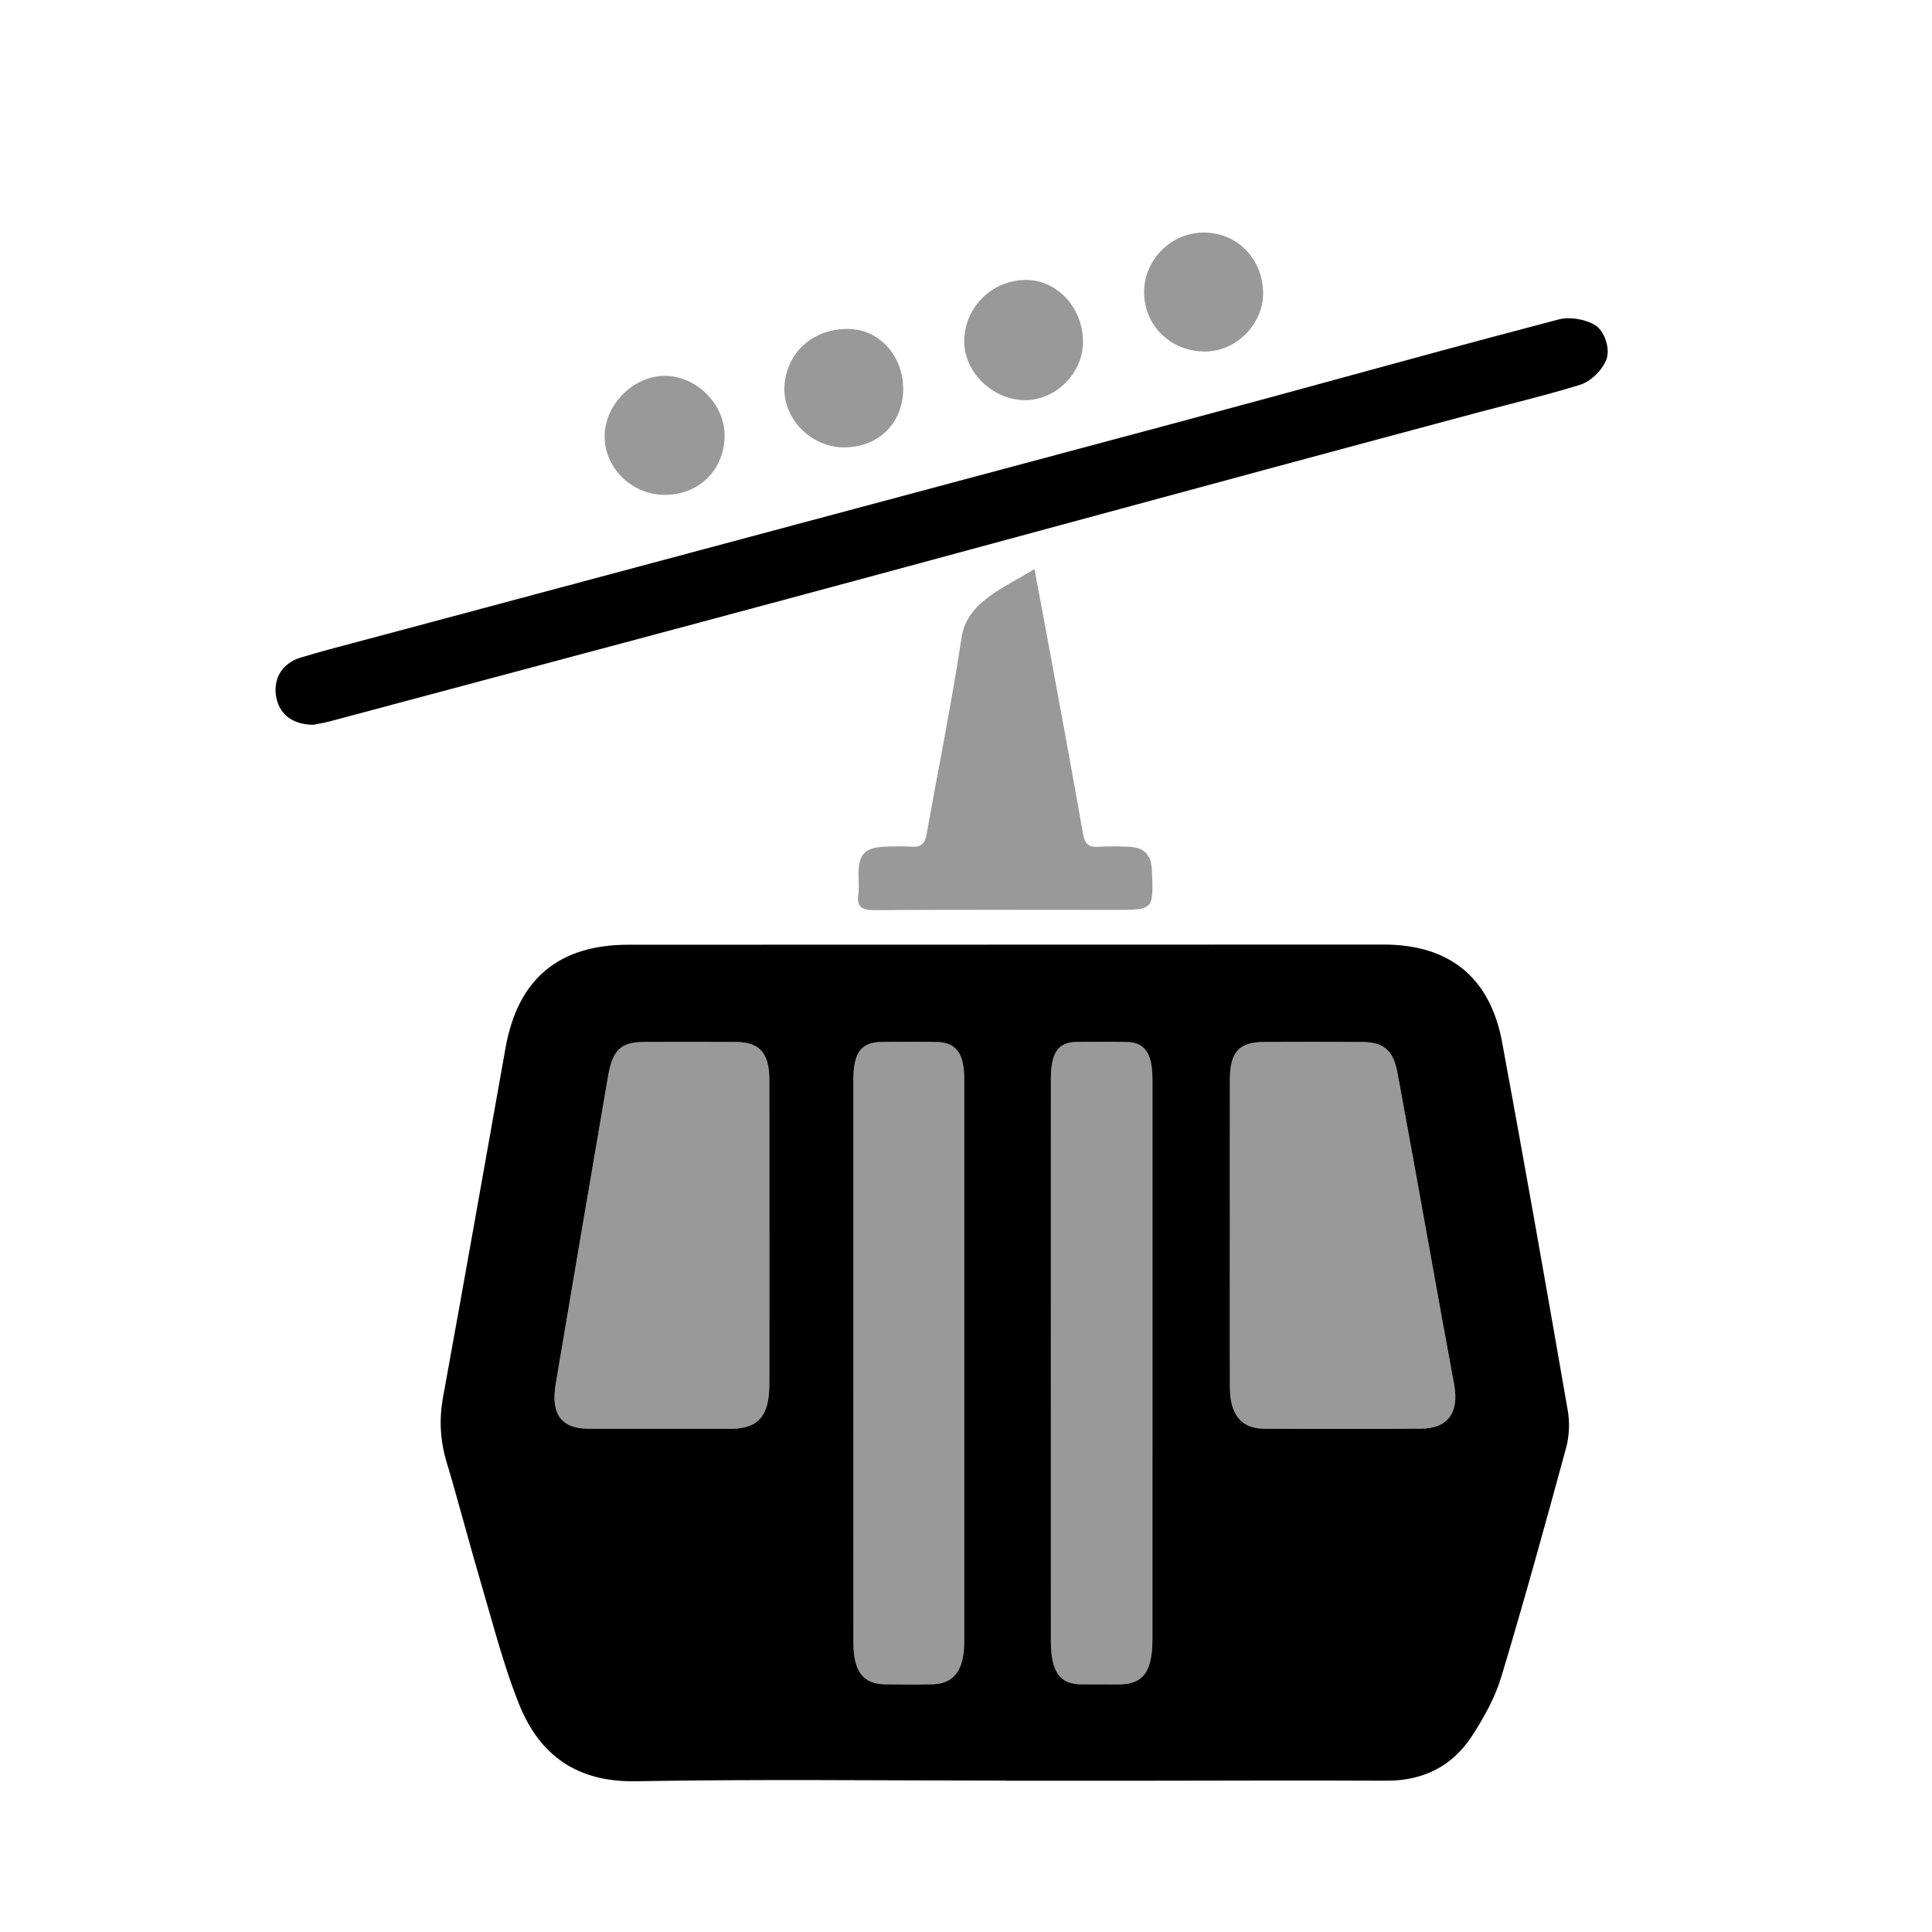
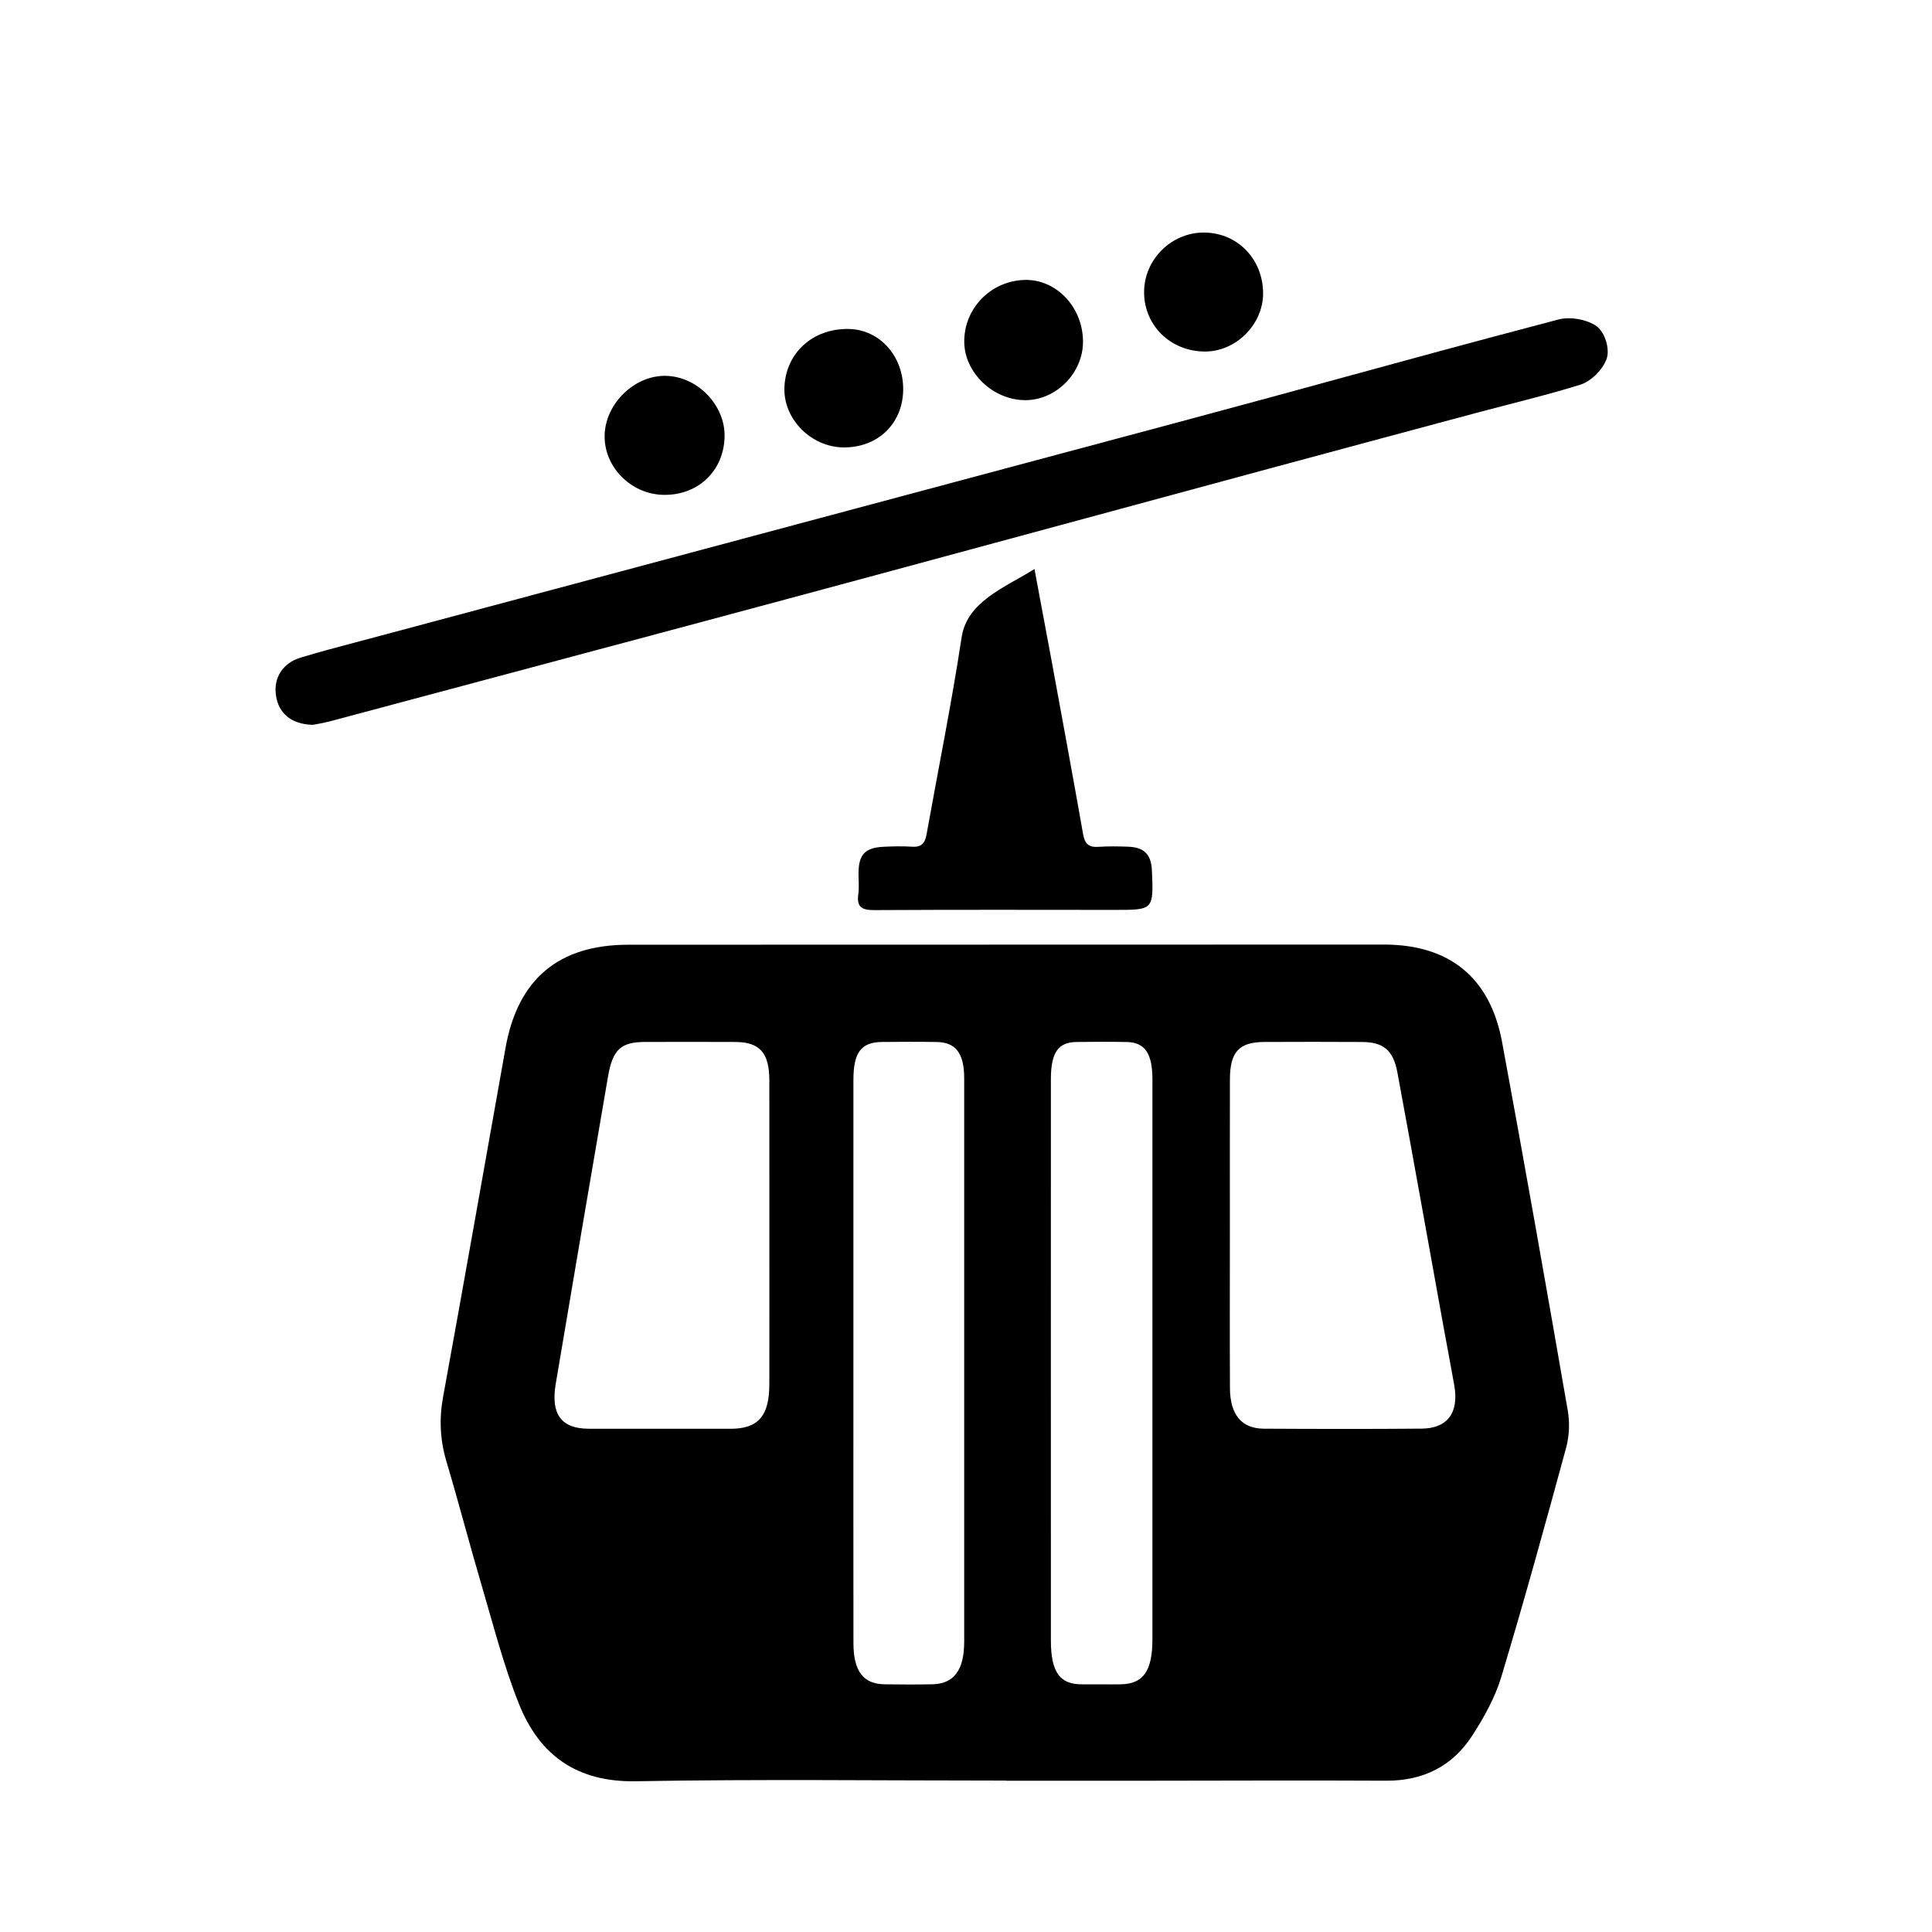
<svg xmlns="http://www.w3.org/2000/svg" version="1.1" id="Layer_1" x="0px" y="0px" width="180px" height="180px" viewBox="0 0 180 180" enable-background="new 0 0 180 180" xml:space="preserve">
  <g>
    <path d="M148.611,30.292c-0.953-0.57-2.377-0.8-3.411-0.526c-8.724,2.298-14.111,3.773-19.816,5.335   c-4.437,1.216-9.134,2.502-15.84,4.297C84.51,46.097,59.478,52.796,34.446,59.498l-1.374,0.364   c-1.661,0.439-3.378,0.894-5.057,1.404c-1.658,0.504-2.542,1.854-2.305,3.521c0.238,1.678,1.454,2.676,3.337,2.739l0.117,0.004   l0.436-0.083c0.33-0.06,0.728-0.132,1.116-0.236c10.823-2.888,21.646-5.779,32.466-8.677c14.212-3.806,25.77-6.938,37.326-10.071   s23.112-6.265,37.322-10.07c0.934-0.25,1.869-0.491,2.805-0.732c2.156-0.557,4.386-1.132,6.561-1.806   c0.998-0.312,2.032-1.296,2.46-2.341C150.055,32.537,149.498,30.82,148.611,30.292z" />
-     <path opacity="0.4" fill-rule="evenodd" clip-rule="evenodd" d="M96.379,53.017c0.468,2.479,1.102,5.866,1.53,8.188   c1.01,5.501,2.031,10.997,2.999,16.505c0.157,0.894,0.511,1.248,1.415,1.189c0.931-0.064,1.87-0.047,2.804-0.012   c1.49,0.058,2.132,0.731,2.195,2.232c0.155,3.67,0.155,3.659-3.533,3.654c-7.438-0.008-14.875-0.022-22.311,0.019   c-1.13,0.007-1.688-0.236-1.512-1.479c0.094-0.668,0.011-1.358,0.021-2.039c0.028-1.666,0.625-2.297,2.307-2.38   c0.891-0.044,1.787-0.067,2.676-0.008c0.861,0.059,1.207-0.321,1.351-1.124c1.098-6.128,2.337-12.236,3.273-18.392   C90.104,56.029,93.619,54.74,96.379,53.017z" />
-     <path opacity="0.4" fill-rule="evenodd" clip-rule="evenodd" d="M84.147,36.342c-0.047,3.142-2.371,5.372-5.563,5.342   c-3.005-0.026-5.583-2.623-5.503-5.538c0.091-3.231,2.618-5.555,5.986-5.497C81.963,30.697,84.195,33.199,84.147,36.342z" />
-     <path opacity="0.4" fill-rule="evenodd" clip-rule="evenodd" d="M117.68,27.324c0.01,2.896-2.526,5.436-5.424,5.427   c-3.18-0.009-5.648-2.405-5.663-5.499c-0.017-3.057,2.528-5.6,5.587-5.586C115.288,21.682,117.668,24.128,117.68,27.324z" />
-     <path opacity="0.4" fill-rule="evenodd" clip-rule="evenodd" d="M61.764,46.103c-3.023-0.078-5.521-2.646-5.431-5.587   c0.086-2.924,2.77-5.533,5.656-5.5c2.99,0.033,5.611,2.749,5.519,5.719C67.409,43.923,64.988,46.187,61.764,46.103z" />
-     <path opacity="0.4" fill-rule="evenodd" clip-rule="evenodd" d="M100.901,31.802c0.023,2.922-2.485,5.479-5.375,5.48   c-2.984,0.001-5.654-2.534-5.689-5.405c-0.041-3.125,2.461-5.707,5.613-5.796C98.403,25.998,100.877,28.595,100.901,31.802z" />
+     <path fill-rule="evenodd" clip-rule="evenodd" d="M96.379,53.017c0.468,2.479,1.102,5.866,1.53,8.188   c1.01,5.501,2.031,10.997,2.999,16.505c0.157,0.894,0.511,1.248,1.415,1.189c0.931-0.064,1.87-0.047,2.804-0.012   c1.49,0.058,2.132,0.731,2.195,2.232c0.155,3.67,0.155,3.659-3.533,3.654c-7.438-0.008-14.875-0.022-22.311,0.019   c-1.13,0.007-1.688-0.236-1.512-1.479c0.094-0.668,0.011-1.358,0.021-2.039c0.028-1.666,0.625-2.297,2.307-2.38   c0.891-0.044,1.787-0.067,2.676-0.008c0.861,0.059,1.207-0.321,1.351-1.124c1.098-6.128,2.337-12.236,3.273-18.392   C90.104,56.029,93.619,54.74,96.379,53.017z" />
+     <path fill-rule="evenodd" clip-rule="evenodd" d="M84.147,36.342c-0.047,3.142-2.371,5.372-5.563,5.342   c-3.005-0.026-5.583-2.623-5.503-5.538c0.091-3.231,2.618-5.555,5.986-5.497C81.963,30.697,84.195,33.199,84.147,36.342z" />
+     <path fill-rule="evenodd" clip-rule="evenodd" d="M117.68,27.324c0.01,2.896-2.526,5.436-5.424,5.427   c-3.18-0.009-5.648-2.405-5.663-5.499c-0.017-3.057,2.528-5.6,5.587-5.586C115.288,21.682,117.668,24.128,117.68,27.324z" />
+     <path fill-rule="evenodd" clip-rule="evenodd" d="M61.764,46.103c-3.023-0.078-5.521-2.646-5.431-5.587   c0.086-2.924,2.77-5.533,5.656-5.5c2.99,0.033,5.611,2.749,5.519,5.719C67.409,43.923,64.988,46.187,61.764,46.103z" />
+     <path fill-rule="evenodd" clip-rule="evenodd" d="M100.901,31.802c0.023,2.922-2.485,5.479-5.375,5.48   c-2.984,0.001-5.654-2.534-5.689-5.405c-0.041-3.125,2.461-5.707,5.613-5.796C98.403,25.998,100.877,28.595,100.901,31.802z" />
    <path fill-rule="evenodd" clip-rule="evenodd" d="M146.069,131.439c-1.989-11.458-4.004-22.911-6.122-34.347   c-1.121-6.054-4.935-9.09-11.03-9.09c-23.456,0.004-46.914,0.004-70.369,0.016c-6.499,0.002-10.302,3.195-11.447,9.6   c-1.94,10.847-3.84,21.7-5.821,32.539c-0.377,2.068-0.278,4.024,0.32,6.027c1.151,3.861,2.162,7.764,3.303,11.626   c1.082,3.666,2.029,7.394,3.443,10.93c1.912,4.792,5.392,7.312,10.896,7.215c11.493-0.205,22.993-0.062,34.492-0.062   c0,0.006,0,0.01,0,0.016c3.985,0,7.97,0.002,11.955-0.001c7.82-0.005,15.638-0.044,23.456-0.004   c3.461,0.018,6.182-1.354,8.026-4.208c1.095-1.695,2.119-3.535,2.698-5.453c2.132-7.078,4.096-14.208,6.039-21.343   C146.204,133.807,146.263,132.556,146.069,131.439z M71.677,128.976c-0.003,2.948-1.038,4.136-3.602,4.14   c-4.408,0.005-8.817,0.004-13.227-0.004c-2.542-0.004-3.552-1.348-3.073-4.175c1.605-9.54,3.23-19.076,4.867-28.61   c0.438-2.556,1.198-3.242,3.463-3.251c2.798-0.009,5.597-0.01,8.395,0.002c2.282,0.009,3.174,1.008,3.177,3.569   c0.008,4.722,0.004,9.443,0.004,14.165C71.681,119.532,71.686,124.253,71.677,128.976z M89.832,152.953   c-0.001,2.649-0.961,3.928-2.968,3.968c-1.481,0.029-2.962,0.024-4.441,0.002c-1.997-0.031-2.905-1.212-2.91-3.84   c-0.011-8.771-0.003-17.541-0.003-26.312c-0.002-8.723-0.006-17.445,0.001-26.167c0.001-2.554,0.724-3.508,2.661-3.526   c1.702-0.017,3.405-0.024,5.107,0.003c1.776,0.03,2.553,1.063,2.553,3.394C89.837,117.965,89.838,135.459,89.832,152.953z    M107.368,152.721c-0.001,2.981-0.854,4.175-2.98,4.204c-1.185,0.016-2.372-0.013-3.558,0c-2.082,0.02-2.92-1.129-2.921-4.071   c-0.005-8.721-0.003-17.441-0.003-26.16c0-8.721-0.002-17.442,0.003-26.163c0-2.453,0.675-3.431,2.384-3.452   c1.56-0.02,3.119-0.025,4.68,0.002c1.686,0.03,2.395,1.062,2.396,3.464C107.371,117.937,107.371,135.329,107.368,152.721z    M132.449,133.102c-4.906,0.042-9.812,0.032-14.718,0.005c-2.051-0.013-3.125-1.307-3.139-3.764   c-0.024-4.864-0.007-9.731-0.007-14.597c0-4.721-0.007-9.442,0.003-14.162c0.004-2.58,0.848-3.498,3.214-3.507   c3.031-0.014,6.065-0.015,9.098,0.002c1.97,0.012,2.902,0.742,3.291,2.835c1.452,7.827,2.844,15.665,4.262,23.498   c0.342,1.888,0.705,3.771,1.039,5.661C135.938,131.615,134.87,133.082,132.449,133.102z" />
-     <path opacity="0.4" fill-rule="evenodd" clip-rule="evenodd" d="M71.677,128.976c-0.003,2.948-1.038,4.136-3.602,4.14   c-4.408,0.005-8.817,0.004-13.227-0.004c-2.542-0.004-3.552-1.348-3.073-4.175c1.605-9.54,3.23-19.076,4.867-28.61   c0.438-2.556,1.198-3.242,3.463-3.251c2.798-0.009,5.597-0.01,8.395,0.002c2.282,0.009,3.174,1.008,3.177,3.569   c0.008,4.722,0.004,9.443,0.004,14.165C71.681,119.532,71.686,124.253,71.677,128.976z" />
-     <path opacity="0.4" fill-rule="evenodd" clip-rule="evenodd" d="M89.832,152.953c-0.001,2.649-0.961,3.928-2.968,3.968   c-1.481,0.029-2.962,0.024-4.441,0.002c-1.997-0.031-2.905-1.212-2.91-3.84c-0.011-8.771-0.003-17.541-0.003-26.312   c-0.002-8.723-0.006-17.445,0.001-26.167c0.001-2.554,0.724-3.508,2.661-3.526c1.702-0.017,3.405-0.024,5.107,0.003   c1.776,0.03,2.553,1.063,2.553,3.394C89.837,117.965,89.838,135.459,89.832,152.953z" />
-     <path opacity="0.4" fill-rule="evenodd" clip-rule="evenodd" d="M107.368,152.721c-0.001,2.981-0.854,4.175-2.98,4.204   c-1.185,0.016-2.372-0.013-3.558,0c-2.082,0.02-2.92-1.129-2.921-4.071c-0.005-8.721-0.003-17.441-0.003-26.16   c0-8.721-0.002-17.442,0.003-26.163c0-2.453,0.675-3.431,2.384-3.452c1.56-0.02,3.119-0.025,4.68,0.002   c1.686,0.03,2.395,1.062,2.396,3.464C107.371,117.937,107.371,135.329,107.368,152.721z" />
-     <path opacity="0.4" fill-rule="evenodd" clip-rule="evenodd" d="M132.449,133.102c-4.906,0.042-9.812,0.032-14.718,0.005   c-2.051-0.013-3.125-1.307-3.139-3.764c-0.024-4.864-0.007-9.731-0.007-14.597c0-4.721-0.007-9.442,0.003-14.162   c0.004-2.58,0.848-3.498,3.214-3.507c3.031-0.014,6.065-0.015,9.098,0.002c1.97,0.012,2.902,0.742,3.291,2.835   c1.452,7.827,2.844,15.665,4.262,23.498c0.342,1.888,0.705,3.771,1.039,5.661C135.938,131.615,134.87,133.082,132.449,133.102z" />
  </g>
</svg>
